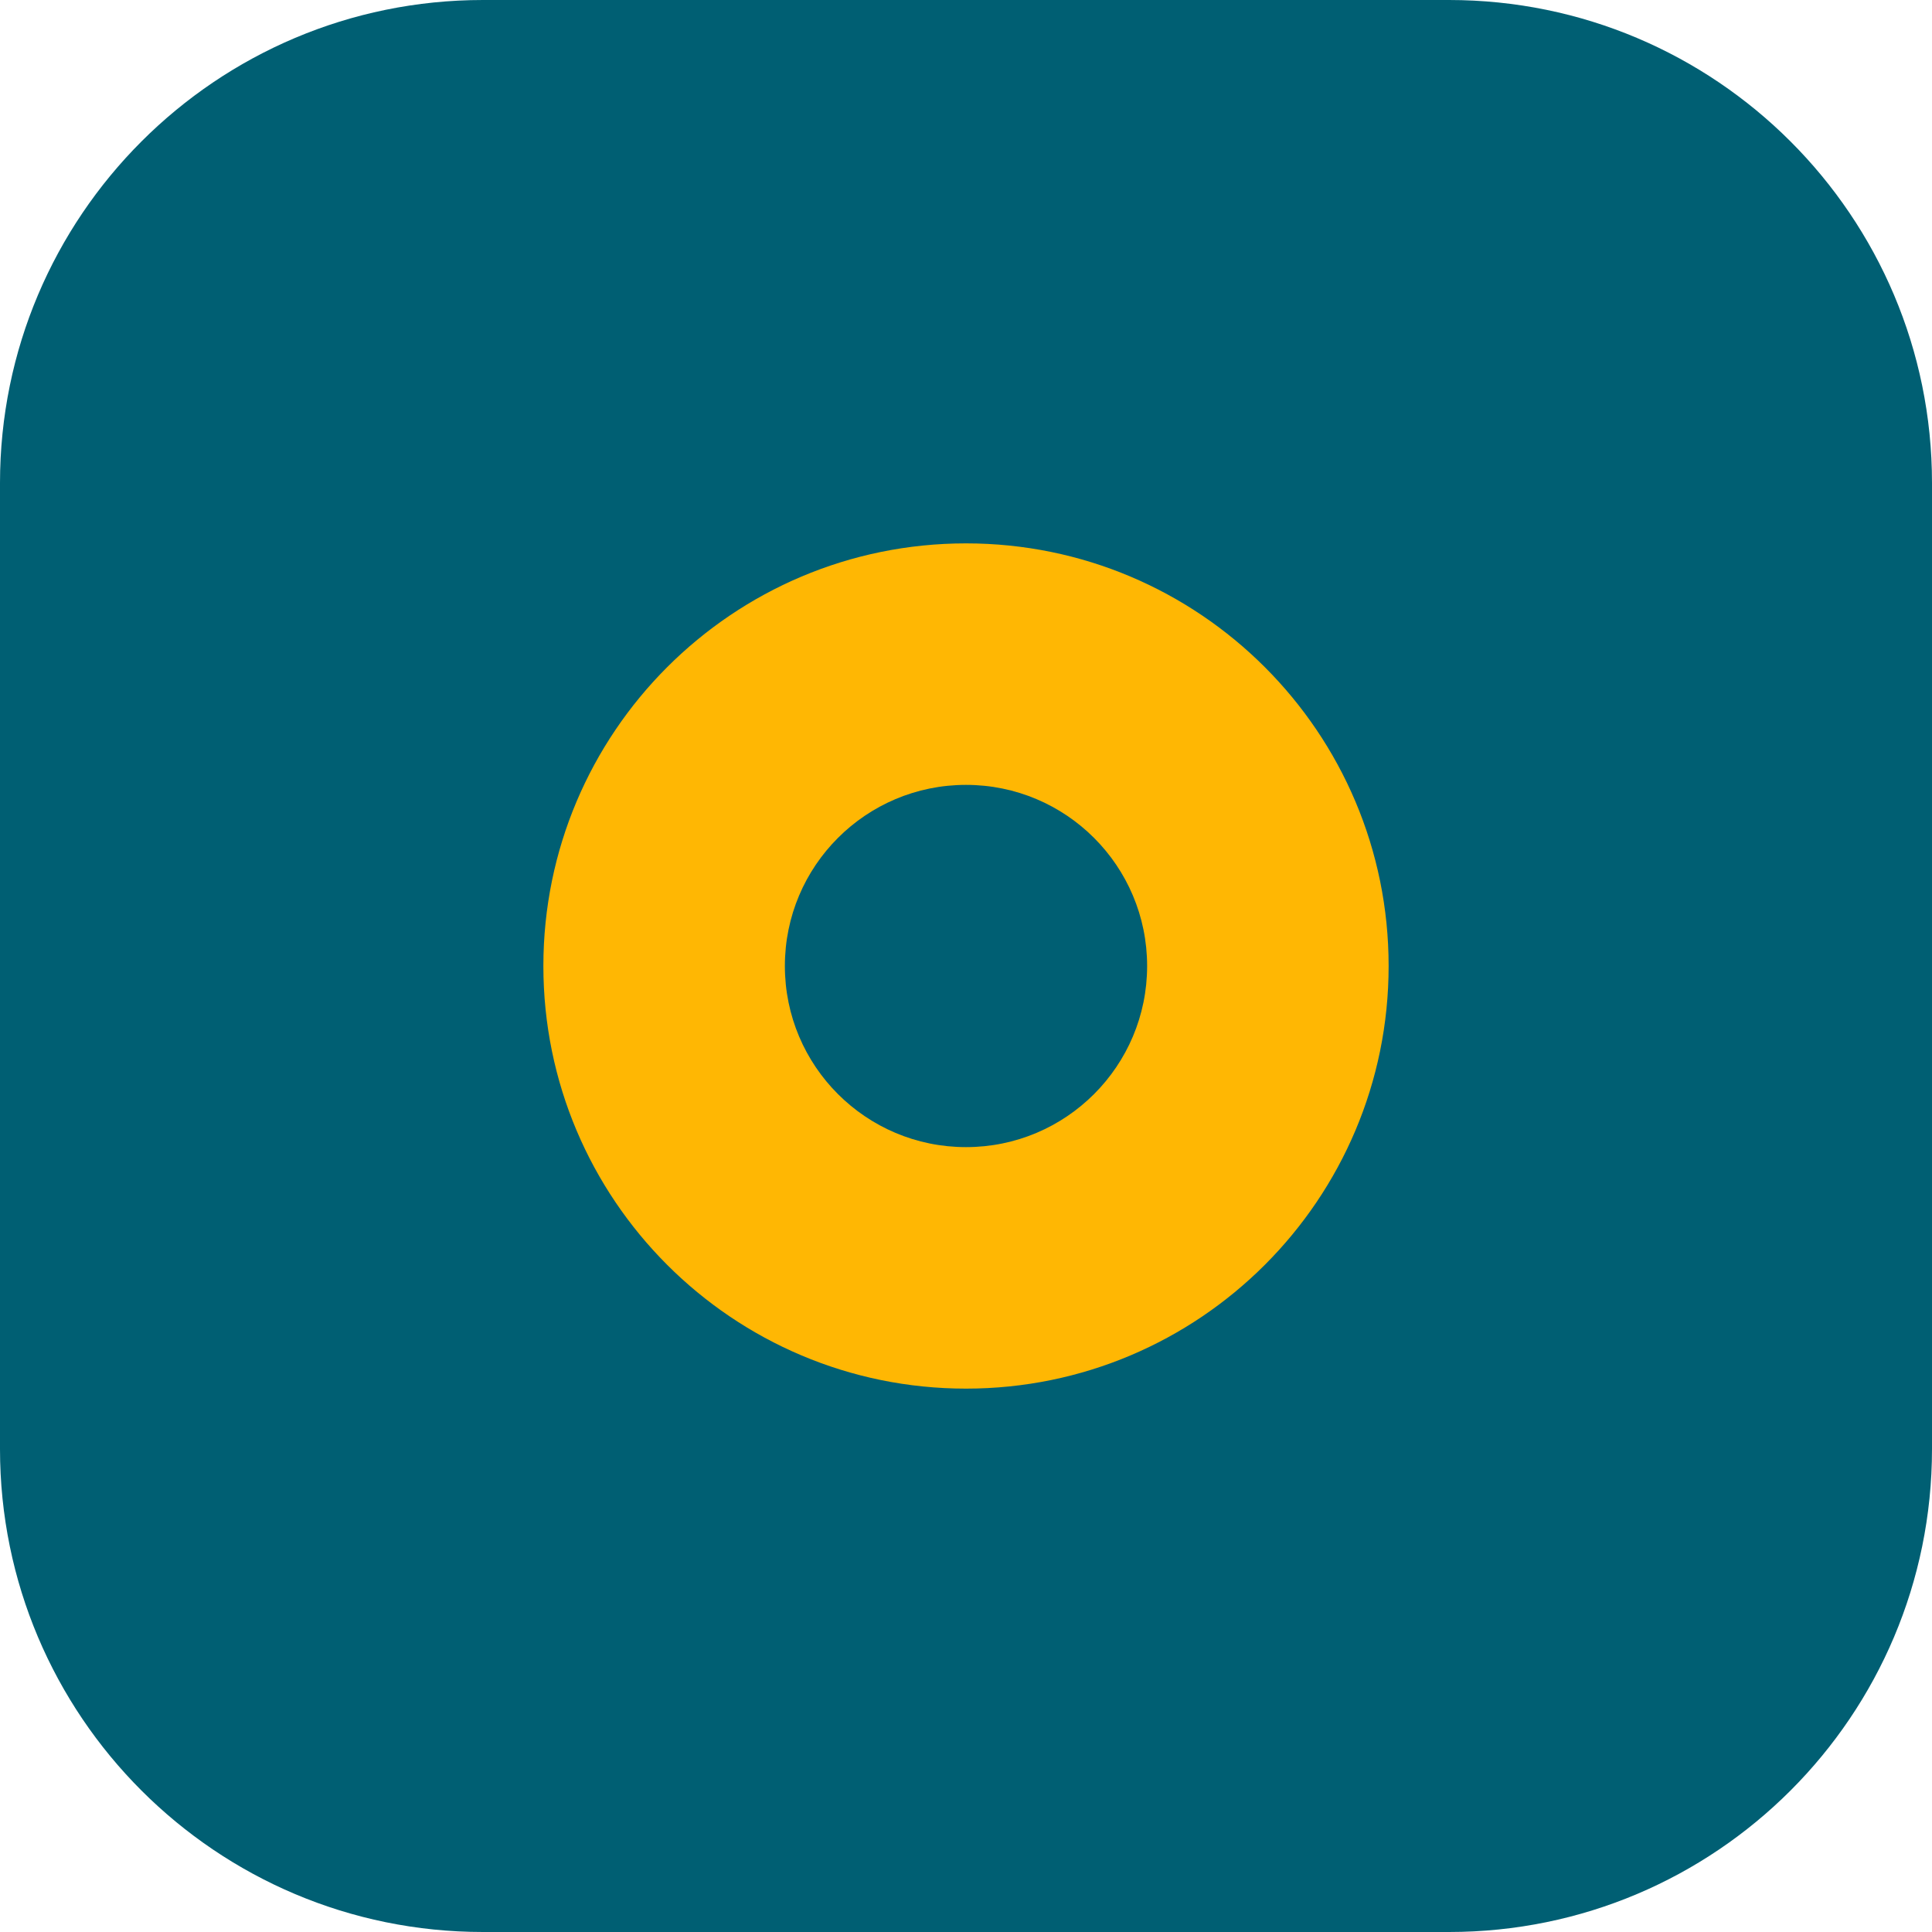
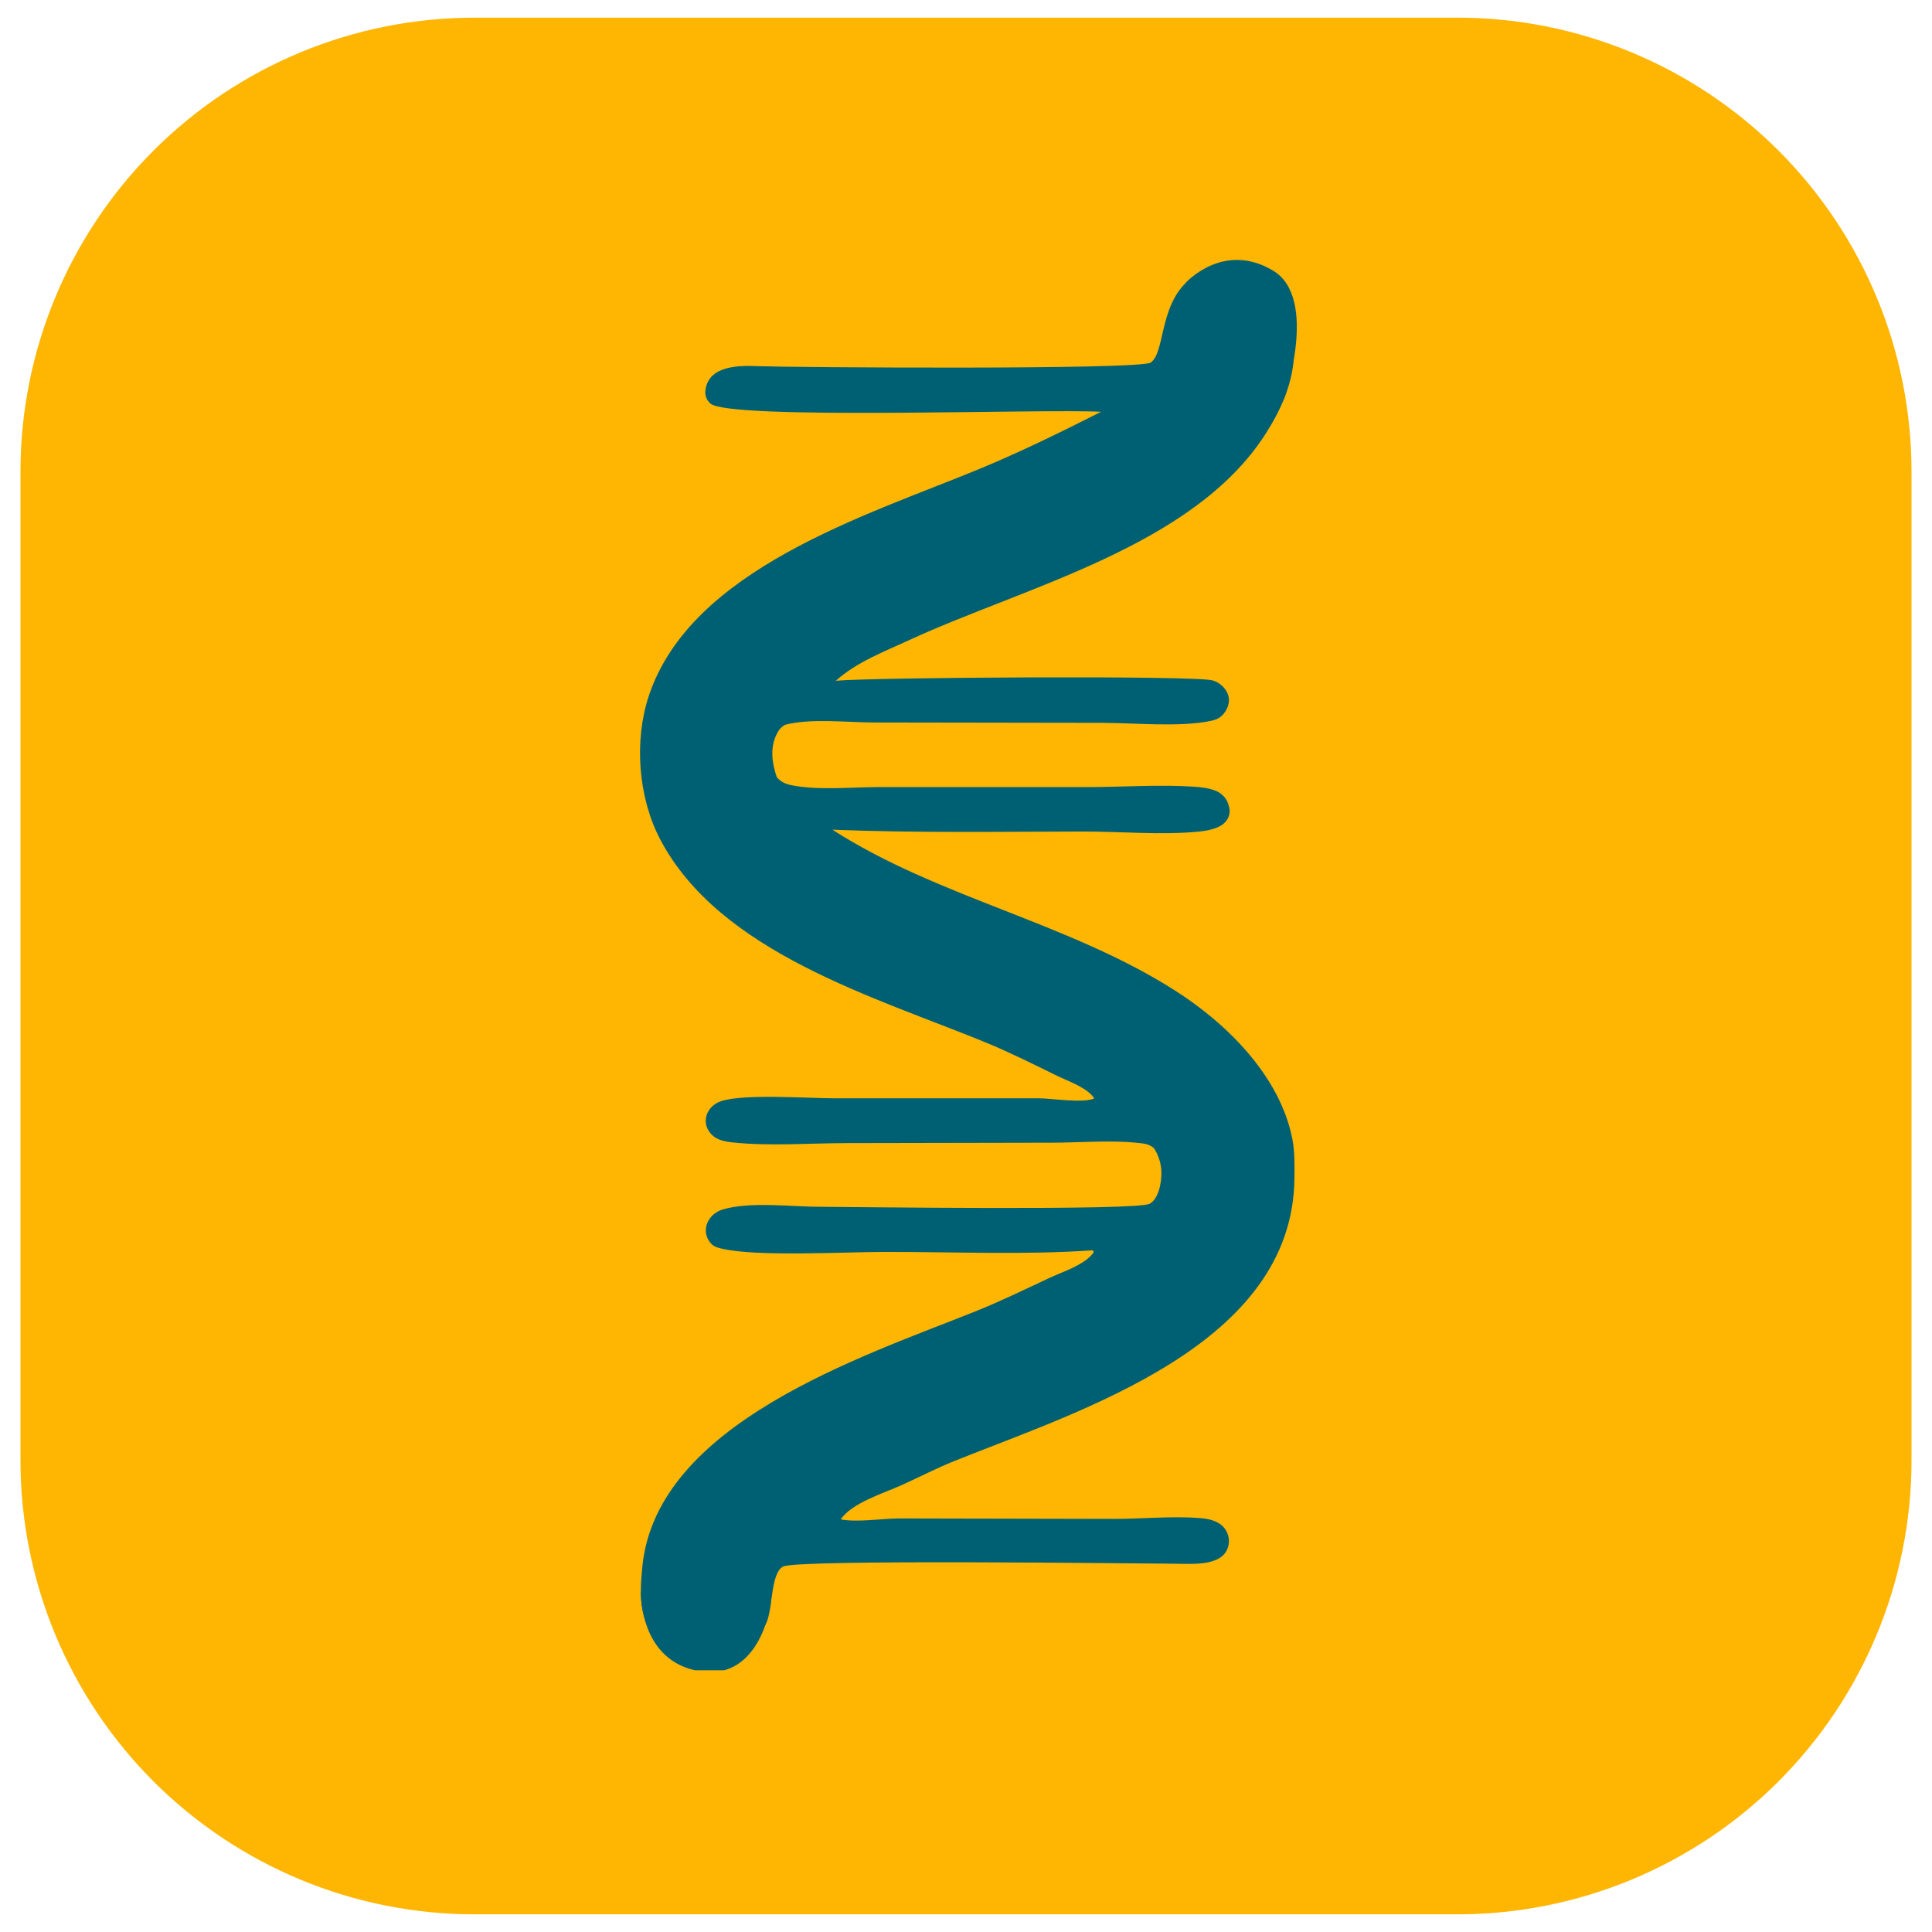
- <svg xmlns="http://www.w3.org/2000/svg" viewBox="0 0 64 64">
-   <rect width="64" height="64" rx="16" fill="#005f73" />
-   <circle cx="32" cy="32" r="14" fill="#ffb703" />
-   <circle cx="32" cy="32" r="6" fill="#005f73" />
+ <svg xmlns="http://www.w3.org/2000/svg" width="200" zoomAndPan="magnify" viewBox="0 0 150 150" height="200" preserveAspectRatio="xMidYMid meet" version="1.0">
+   <defs>
+     <clipPath id="ce3688f154">
+       <path d="M 1.016 1 L 148.41 1 L 148.41 148.766 L 1.016 148.766 Z M 1.016 1 " clip-rule="nonzero" />
+     </clipPath>
+     <clipPath id="15a7a85188">
+       <path d="M 36.84 1.371 L 113.16 1.371 C 122.508 1.371 131.473 5.086 138.086 11.695 C 144.695 18.309 148.41 27.273 148.41 36.621 L 148.41 113.379 C 148.41 122.727 144.695 131.691 138.086 138.305 C 131.473 144.914 122.508 148.629 113.16 148.629 L 36.84 148.629 C 27.492 148.629 18.527 144.914 11.914 138.305 C 5.305 131.691 1.59 122.727 1.59 113.379 L 1.59 36.621 C 1.59 27.273 5.305 18.309 11.914 11.695 C 18.527 5.086 27.492 1.371 36.84 1.371 Z M 36.84 1.371 " clip-rule="nonzero" />
+     </clipPath>
+     <clipPath id="5b0997bb45">
+       <path d="M 0.441 0.199 L 147.41 0.199 L 147.41 147.766 L 0.441 147.766 Z M 0.441 0.199 " clip-rule="nonzero" />
+     </clipPath>
+     <clipPath id="ffc31791e6">
+       <path d="M 35.84 0.371 L 112.16 0.371 C 121.508 0.371 130.473 4.086 137.086 10.695 C 143.695 17.309 147.41 26.273 147.41 35.621 L 147.41 112.379 C 147.41 121.727 143.695 130.691 137.086 137.305 C 130.473 143.914 121.508 147.629 112.16 147.629 L 35.84 147.629 C 26.492 147.629 17.527 143.914 10.914 137.305 C 4.305 130.691 0.59 121.727 0.59 112.379 L 0.59 35.621 C 0.59 26.273 4.305 17.309 10.914 10.695 C 17.527 4.086 26.492 0.371 35.84 0.371 Z M 35.84 0.371 " clip-rule="nonzero" />
+     </clipPath>
+     <clipPath id="448a7cebb1">
+       <rect x="0" width="148" y="0" height="148" />
+     </clipPath>
+     <clipPath id="faa96aa3b2">
+       <path d="M 49 21 L 101 21 L 101 129.68 L 49 129.68 Z M 49 21 " clip-rule="nonzero" />
+     </clipPath>
+     <clipPath id="6d7f3b20ac">
+       <path d="M 92 20.18 L 101 20.18 L 101 31 L 92 31 Z M 92 20.18 " clip-rule="nonzero" />
+     </clipPath>
+     <clipPath id="0186aa64f6">
+       <path d="M 49 123 L 60 123 L 60 129.68 L 49 129.68 Z M 49 123 " clip-rule="nonzero" />
+     </clipPath>
+   </defs>
+   <g clip-path="url(#ce3688f154)">
+     <g clip-path="url(#15a7a85188)">
+       <g transform="matrix(1, 0, 0, 1, 1, 1)">
+         <g clip-path="url(#448a7cebb1)">
+           <g clip-path="url(#5b0997bb45)">
+             <g clip-path="url(#ffc31791e6)">
+               <path fill="#feb602" d="M 0.59 0.371 L 147.41 0.371 L 147.41 147.766 L 0.59 147.766 Z M 0.59 0.371 " fill-opacity="1" fill-rule="nonzero" />
+             </g>
+           </g>
+         </g>
+       </g>
+     </g>
+   </g>
+   <g clip-path="url(#faa96aa3b2)">
+     <path fill="#006073" d="M 92.902 21.297 C 94.512 21.184 96.129 21.191 97.742 21.32 C 98.848 22.113 99.586 23.137 100.402 24.211 C 100.441 25.406 100.527 26.656 100.445 27.852 C 100.293 29.988 99.367 31.965 98.223 33.742 C 92.605 42.449 79.598 45.543 70.605 49.691 C 68.656 50.59 66.504 51.406 64.891 52.855 C 67.633 52.586 92.789 52.43 94.152 52.828 C 94.668 52.977 95.129 53.383 95.328 53.887 C 95.504 54.34 95.398 54.848 95.133 55.242 C 94.852 55.66 94.547 55.852 94.062 55.957 C 91.637 56.484 88.055 56.121 85.52 56.121 L 67.766 56.094 C 65.641 56.082 62.949 55.75 60.922 56.281 C 60.633 56.48 60.5 56.621 60.332 56.941 C 59.758 58.031 59.934 59.254 60.316 60.355 C 60.746 60.832 61.207 60.934 61.824 61.031 C 63.816 61.344 66.102 61.117 68.121 61.109 L 84.574 61.109 C 87.25 61.105 90.023 60.898 92.684 61.078 C 93.281 61.117 94.141 61.211 94.664 61.539 C 95.109 61.824 95.332 62.195 95.441 62.715 C 95.527 63.125 95.406 63.539 95.113 63.844 C 94.633 64.355 93.68 64.508 93.016 64.57 C 90.141 64.848 86.973 64.551 84.066 64.559 C 77.586 64.57 71.102 64.676 64.629 64.418 C 72.746 69.645 82.844 71.598 91.129 76.84 C 95.207 79.414 99.379 83.52 100.34 88.438 C 100.527 89.422 100.508 90.465 100.5 91.465 C 100.391 104.426 83.945 109.477 74.125 113.422 C 72.715 113.984 71.367 114.691 69.984 115.312 C 68.621 115.926 66.113 116.695 65.277 117.965 C 66.566 118.211 68.441 117.898 69.801 117.891 L 86.395 117.926 C 88.637 117.934 91.043 117.684 93.258 117.871 C 93.836 117.918 94.469 118.07 94.906 118.473 C 95.246 118.781 95.445 119.285 95.41 119.75 C 95.25 121.688 92.566 121.41 91.203 121.406 C 87.918 121.391 61.871 121.055 60.797 121.625 C 59.812 122.152 60.012 124.996 59.473 126.059 C 58.777 127.418 57.473 128.32 56.312 129.262 C 55.41 129.496 54.473 129.414 53.547 129.398 C 52.086 128.117 50.312 127.113 49.895 125.066 C 49.664 123.945 49.762 122.73 49.875 121.602 C 50.996 110.512 66.953 105.332 75.695 101.828 C 77.633 101.051 79.492 100.152 81.379 99.262 C 82.406 98.773 84.289 98.195 84.922 97.211 L 84.836 97.074 C 79.484 97.445 74.012 97.188 68.648 97.199 C 65.52 97.199 58.82 97.59 56.059 96.949 C 55.52 96.824 55.27 96.734 54.984 96.238 C 54.75 95.828 54.742 95.34 54.934 94.91 C 55.16 94.398 55.621 94.039 56.152 93.891 C 58.281 93.277 61.41 93.691 63.648 93.695 C 66.051 93.703 88.238 94.008 89.258 93.461 C 89.723 93.215 89.973 92.539 90.07 92.055 C 90.289 90.996 90.168 90.043 89.586 89.133 C 89.27 88.891 89.023 88.812 88.637 88.766 C 86.406 88.488 83.902 88.715 81.641 88.719 L 65.66 88.75 C 62.801 88.762 59.723 88.996 56.891 88.699 C 56.16 88.621 55.465 88.48 55.035 87.816 C 54.785 87.438 54.727 86.988 54.871 86.555 C 55.043 86.039 55.48 85.66 55.988 85.492 C 57.801 84.902 62.781 85.277 64.859 85.273 L 80.621 85.27 C 81.703 85.277 84.016 85.672 84.957 85.285 C 84.457 84.457 82.906 83.934 82.043 83.512 C 80.23 82.625 78.414 81.711 76.551 80.945 C 67.949 77.414 55.848 73.961 51.238 65.133 C 49.547 61.891 49.223 57.527 50.363 54.059 C 53.621 44.164 67.266 40.031 75.98 36.434 C 79.219 35.098 82.359 33.551 85.484 31.973 C 81.105 31.715 56.586 32.648 55.145 31.324 C 54.844 31.043 54.711 30.684 54.773 30.27 C 55.035 28.344 57.441 28.371 58.852 28.43 C 61.297 28.523 88.535 28.727 89.344 28.148 C 90.562 27.277 89.887 23.148 92.898 21.312 Z M 92.902 21.297 " fill-opacity="1" fill-rule="nonzero" />
+   </g>
+   <g clip-path="url(#6d7f3b20ac)">
+     <path fill="#006073" d="M 92.07 21.949 C 92.07 21.949 94.98 18.703 98.836 21.008 C 102.426 23.148 99.684 30.992 99.684 30.992 L 95.688 26.098 L 92.344 22.691 " fill-opacity="1" fill-rule="nonzero" />
+   </g>
+   <g clip-path="url(#0186aa64f6)">
+     <path fill="#006073" d="M 49.758 123.578 C 49.758 123.578 49.586 129.012 54.363 129.758 C 59.137 130.508 59.863 124.379 59.863 124.379 " fill-opacity="1" fill-rule="nonzero" />
+   </g>
</svg>
